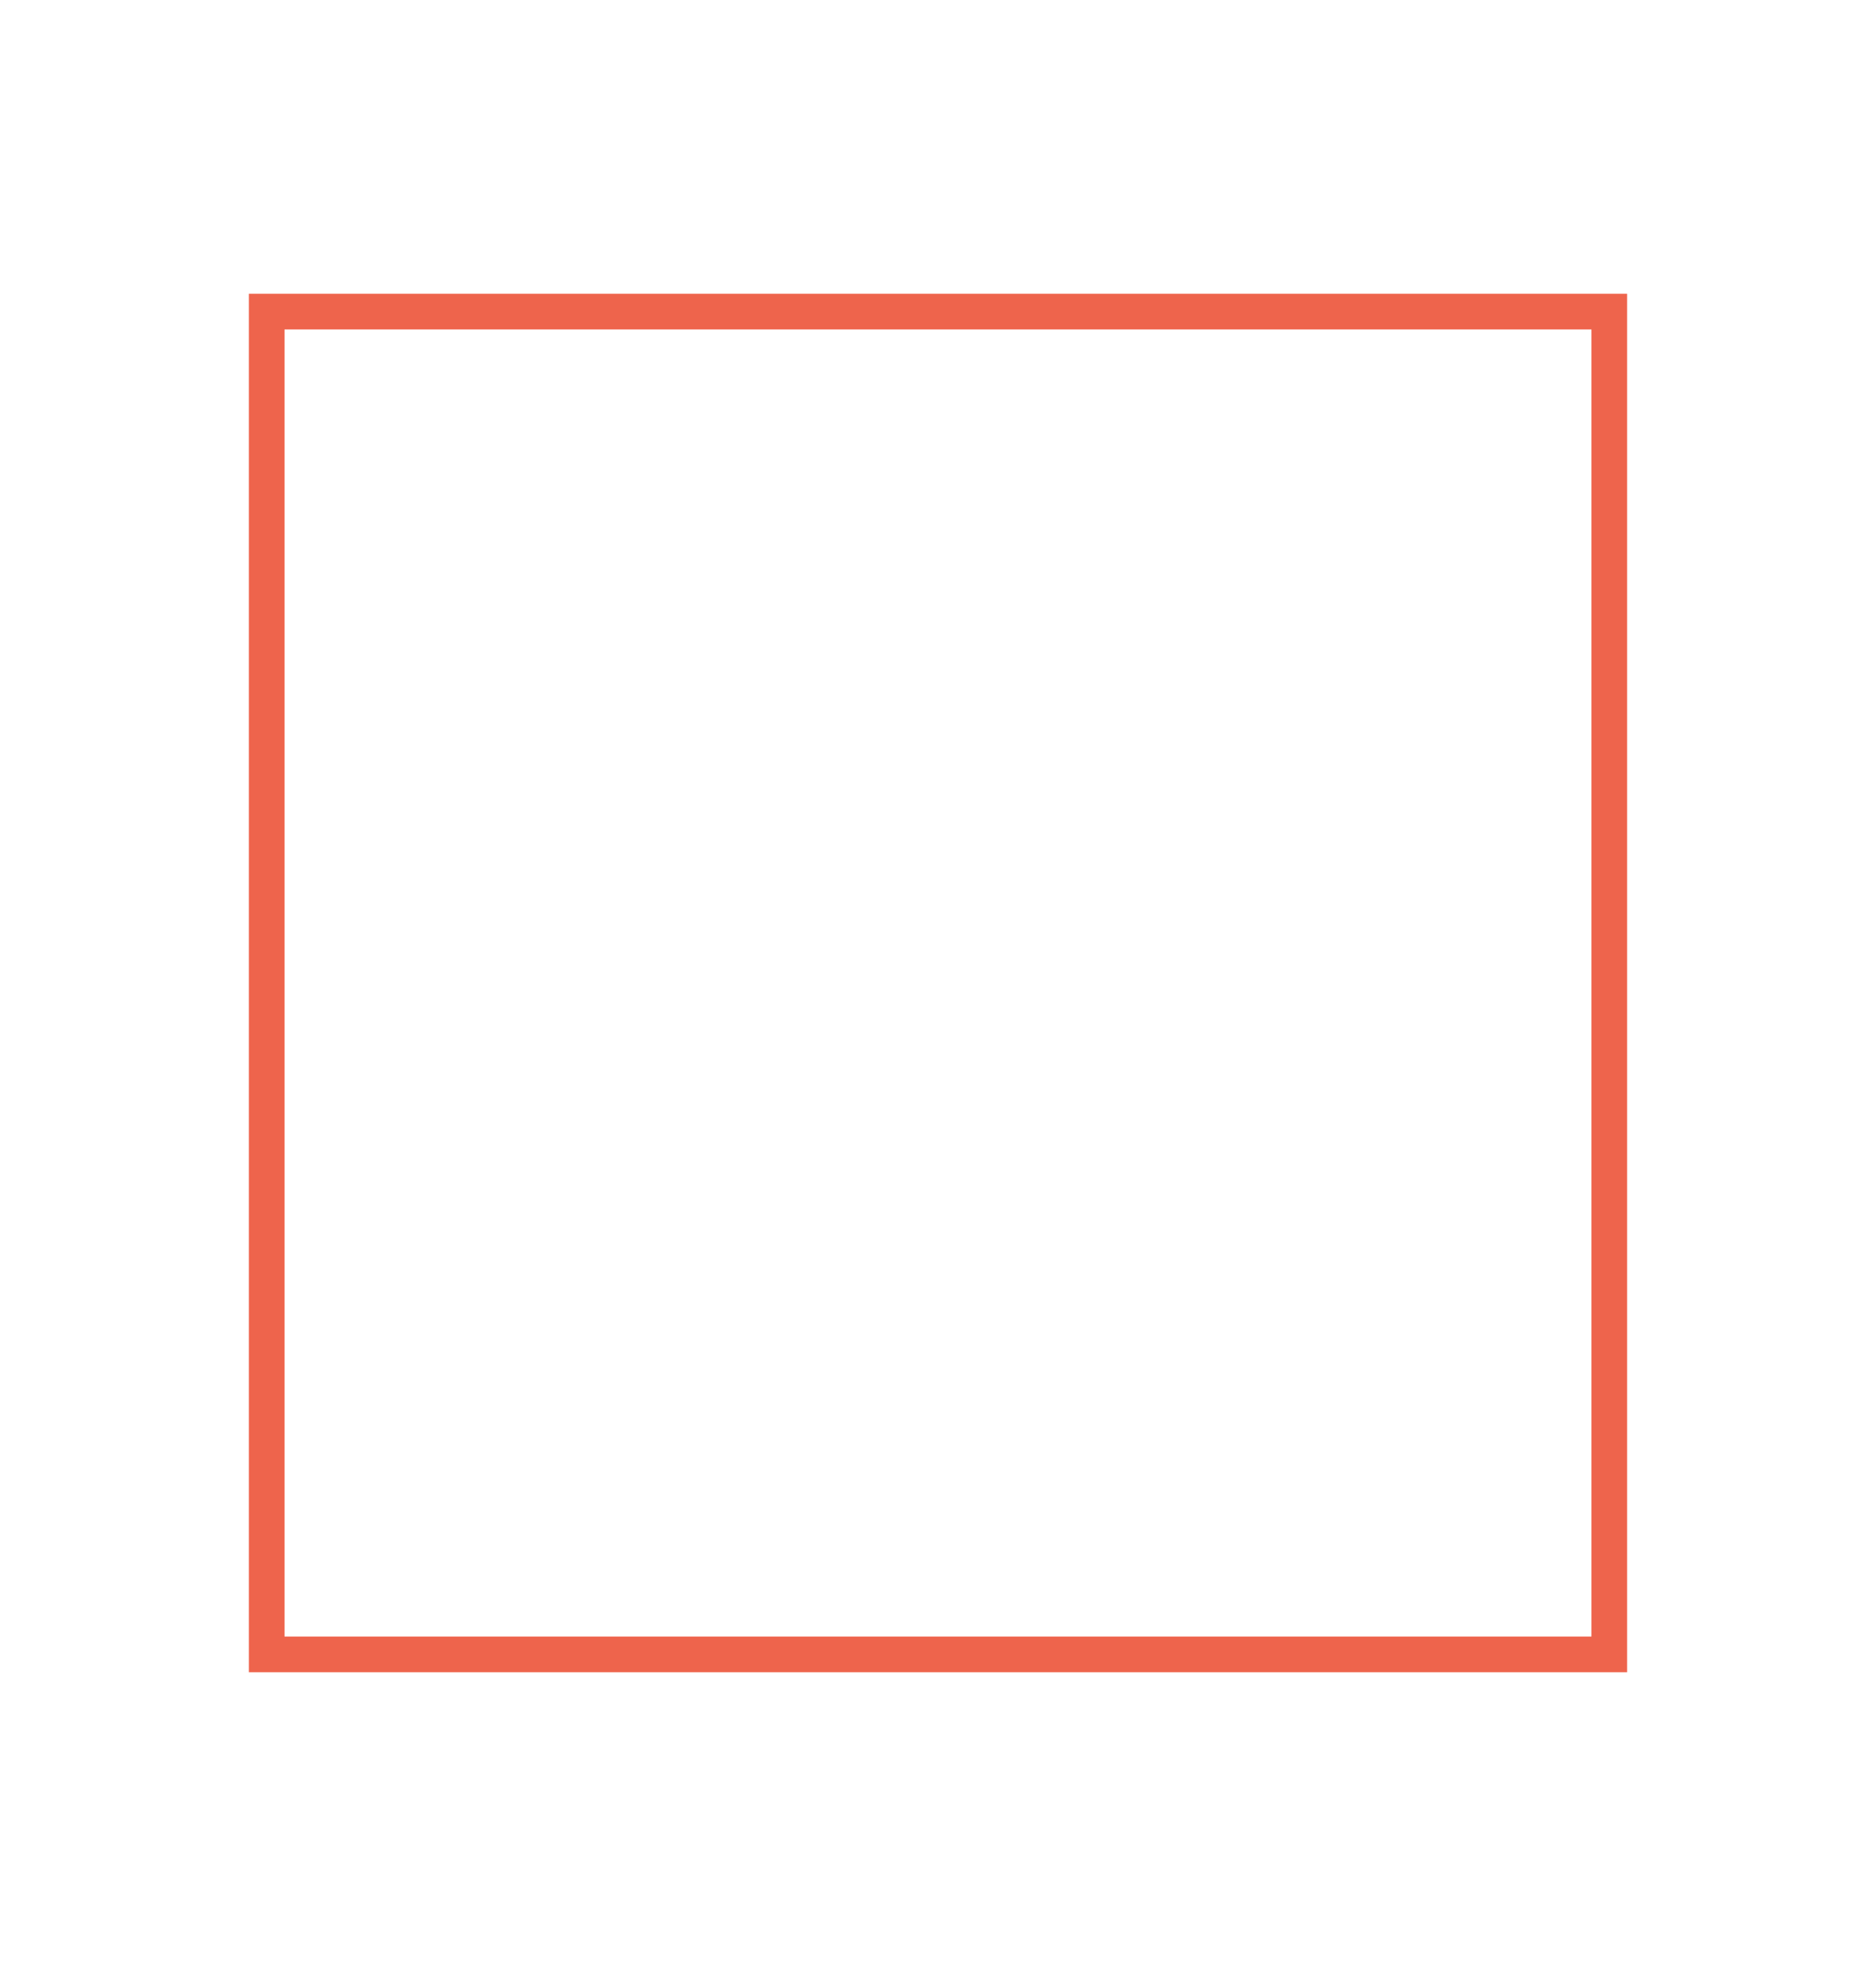
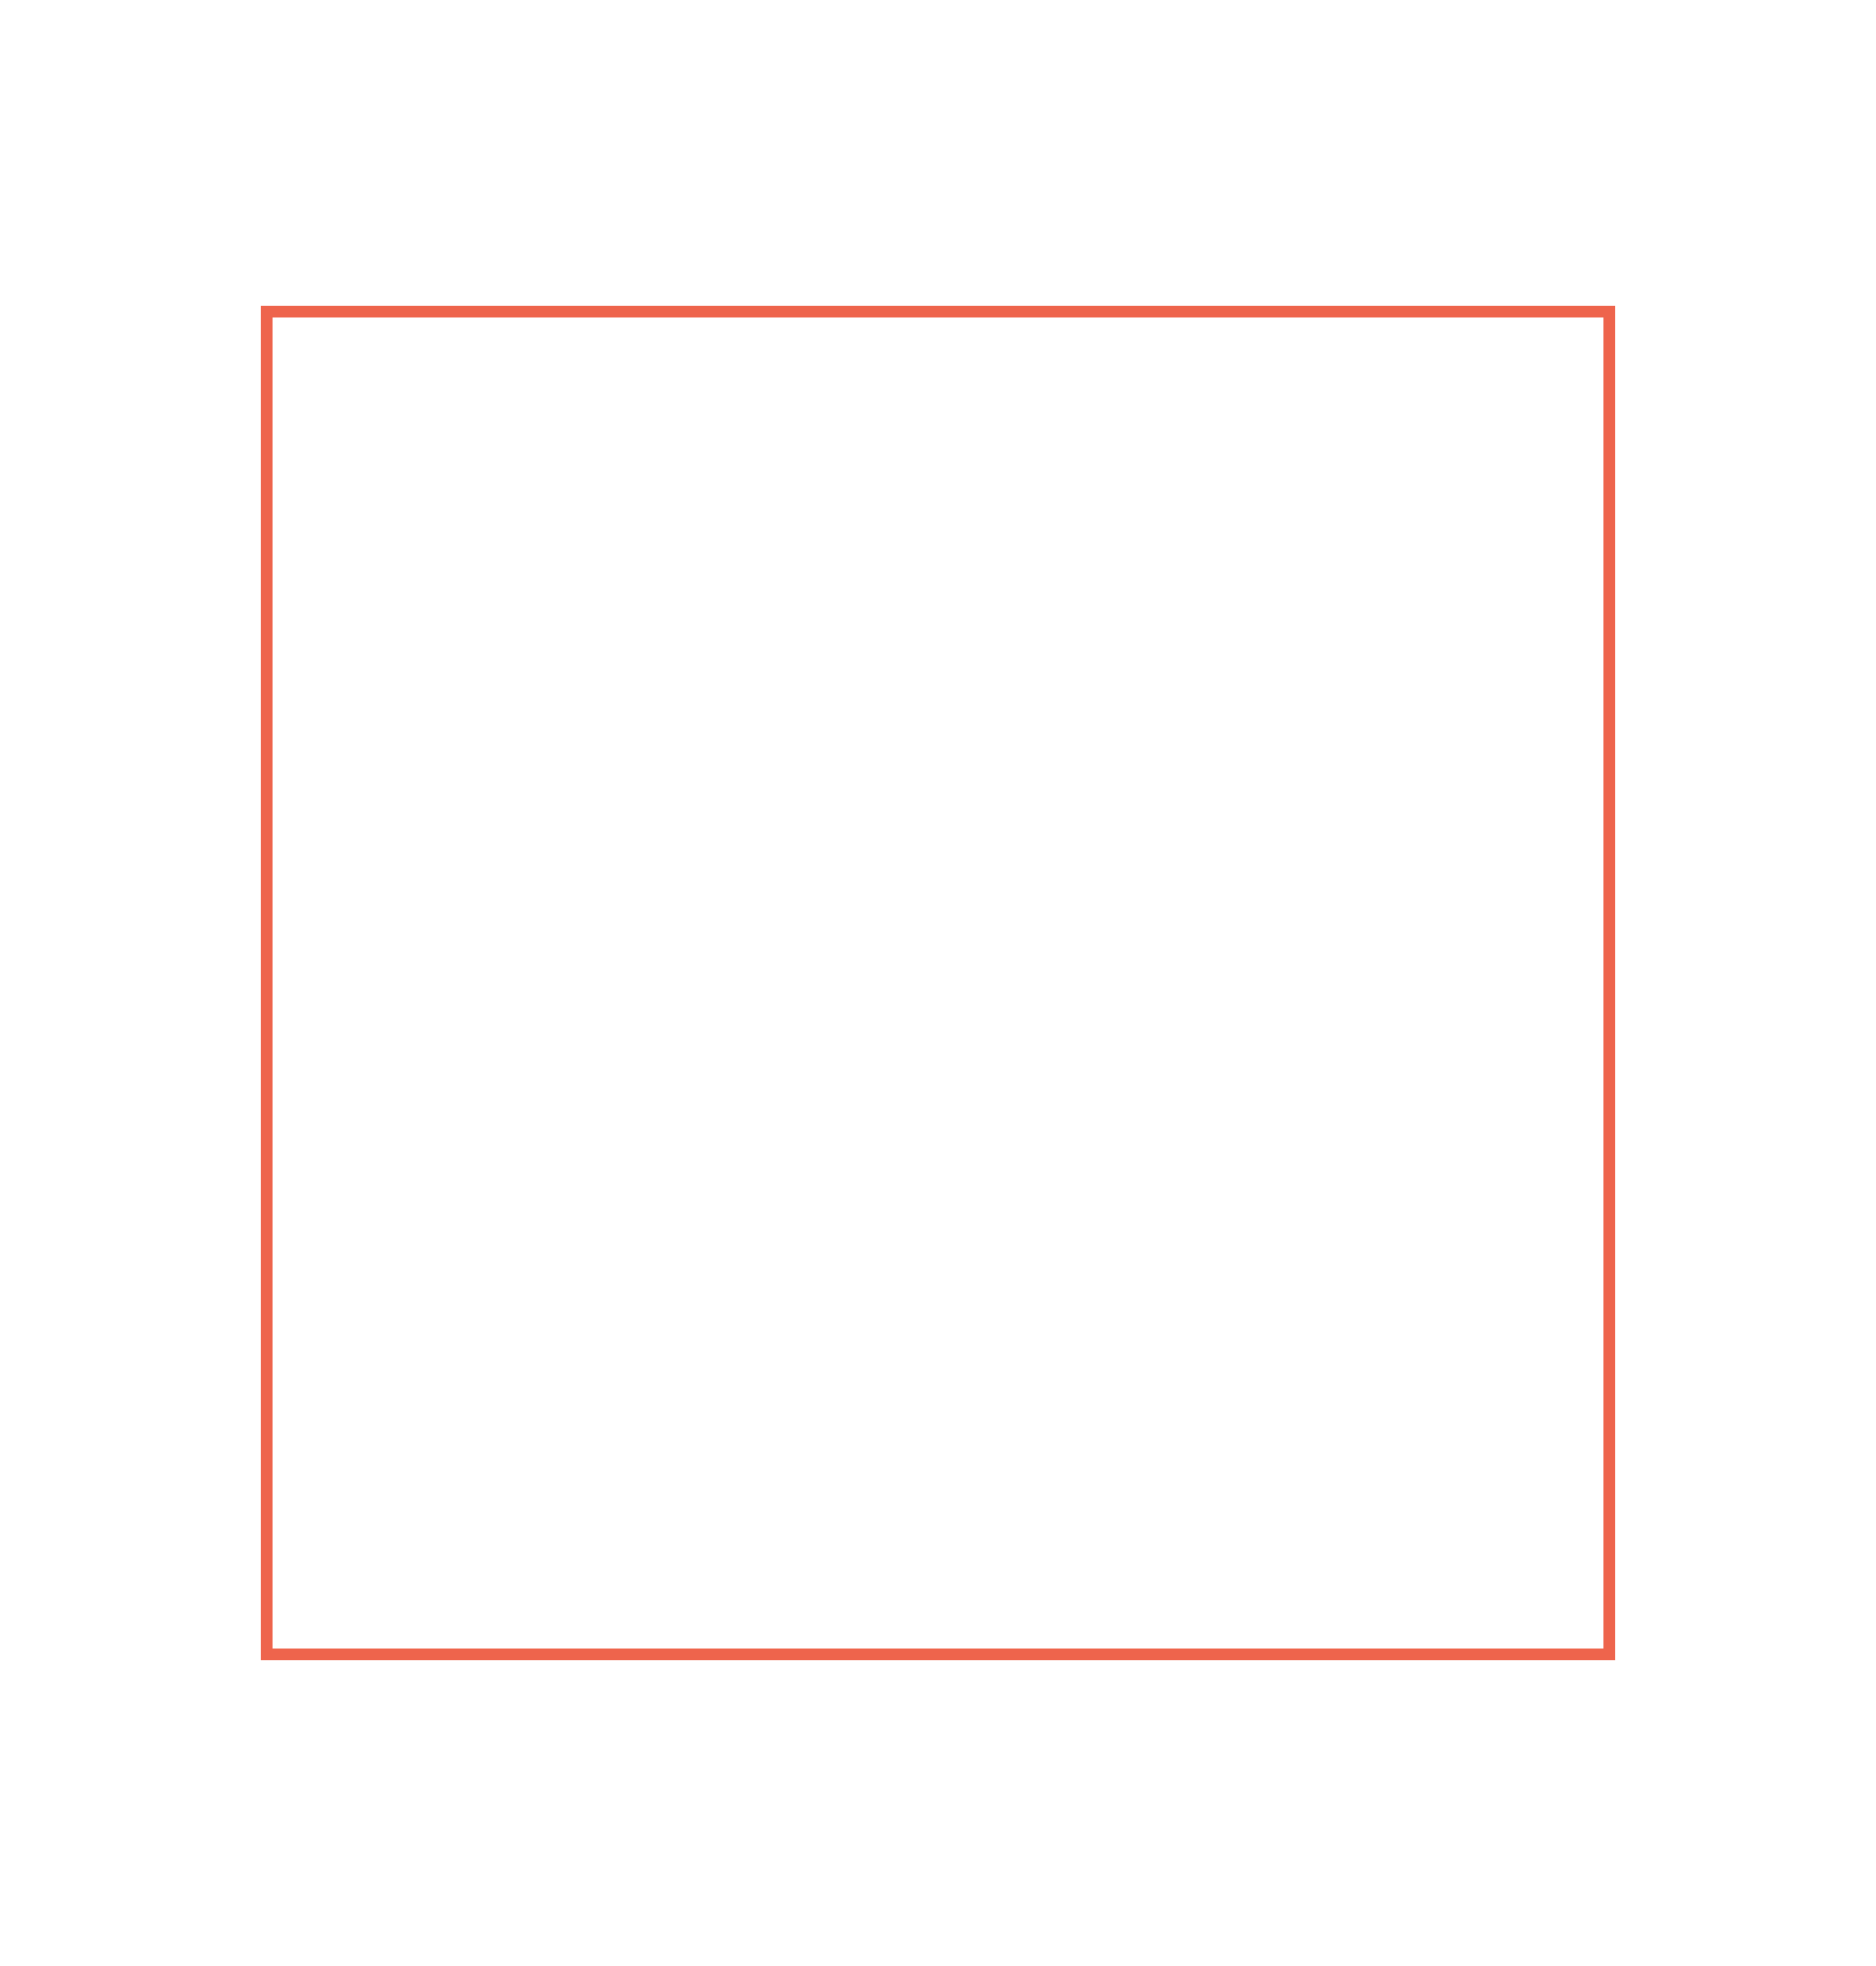
<svg xmlns="http://www.w3.org/2000/svg" width="483.456" height="506.56" viewBox="0 0 483.456 506.56" version="1.1" id="svg5">
  <defs id="defs2" />
-   <g id="layer1" transform="translate(-718.2718,-286.7199)" style="display:inline">
-     <rect style="fill:none;stroke:#ee644c;stroke-width:9.191;stroke-linecap:square;stroke-miterlimit:4;stroke-dasharray:none" id="rect846" width="345.994" height="345.994" x="787.003" y="367.003" />
+   <g id="layer1" transform="translate(-718.2718,-286.7199)" style="display:inline;stroke-width:3;stroke-miterlimit:4;stroke-dasharray:none">
+     <rect style="fill:none;stroke:#ee644c;stroke-width:3;stroke-linecap:square;stroke-miterlimit:4;stroke-dasharray:none" id="rect846" width="345.994" height="345.994" x="787.003" y="367.003" />
  </g>
  <g id="layer2" style="display:none">
    <path style="display:inline;fill:#ee644c;fill-opacity:1;stroke:#ee644c;stroke-width:5.291;stroke-linecap:square" id="path870" d="m 705.631,367.023 c 33.827,42.883 323.051,-176.301 341.97,-125.064 18.92,51.237 -343.344,72.62 -341.183,127.196 2.161,54.576 364.981,47.254 350.171,99.826 -14.81,52.572 -320.456,-143.061 -350.787,-97.639 -30.331,45.422 267.5,252.759 224.618,286.586 -42.883,33.827 -175.165,-304.098 -226.402,-285.179 -51.237,18.92 67.844,361.719 13.269,363.88 -54.576,2.161 37.033,-348.98 -15.539,-363.79 C 649.176,358.028 544.022,705.353 498.6,675.022 453.177,644.692 733.685,414.459 699.859,371.576 666.032,328.694 376.808,547.878 357.889,496.641 338.969,445.404 701.232,424.021 699.072,369.445 696.911,314.87 334.091,322.191 348.901,269.619 363.711,217.047 669.357,412.681 699.688,367.258 730.019,321.836 432.187,114.499 475.07,80.672 517.953,46.846 650.235,384.771 701.472,365.851 752.708,346.932 633.628,4.132 688.203,1.971 742.779,-0.189 651.17,350.951 703.742,365.761 756.314,380.571 861.468,33.246 906.891,63.577 952.313,93.908 671.805,324.14 705.631,367.023 Z" transform="matrix(0.6833832,0.03053187,-0.03053187,0.6833832,-227.2406,-20.54926)" />
  </g>
</svg>
